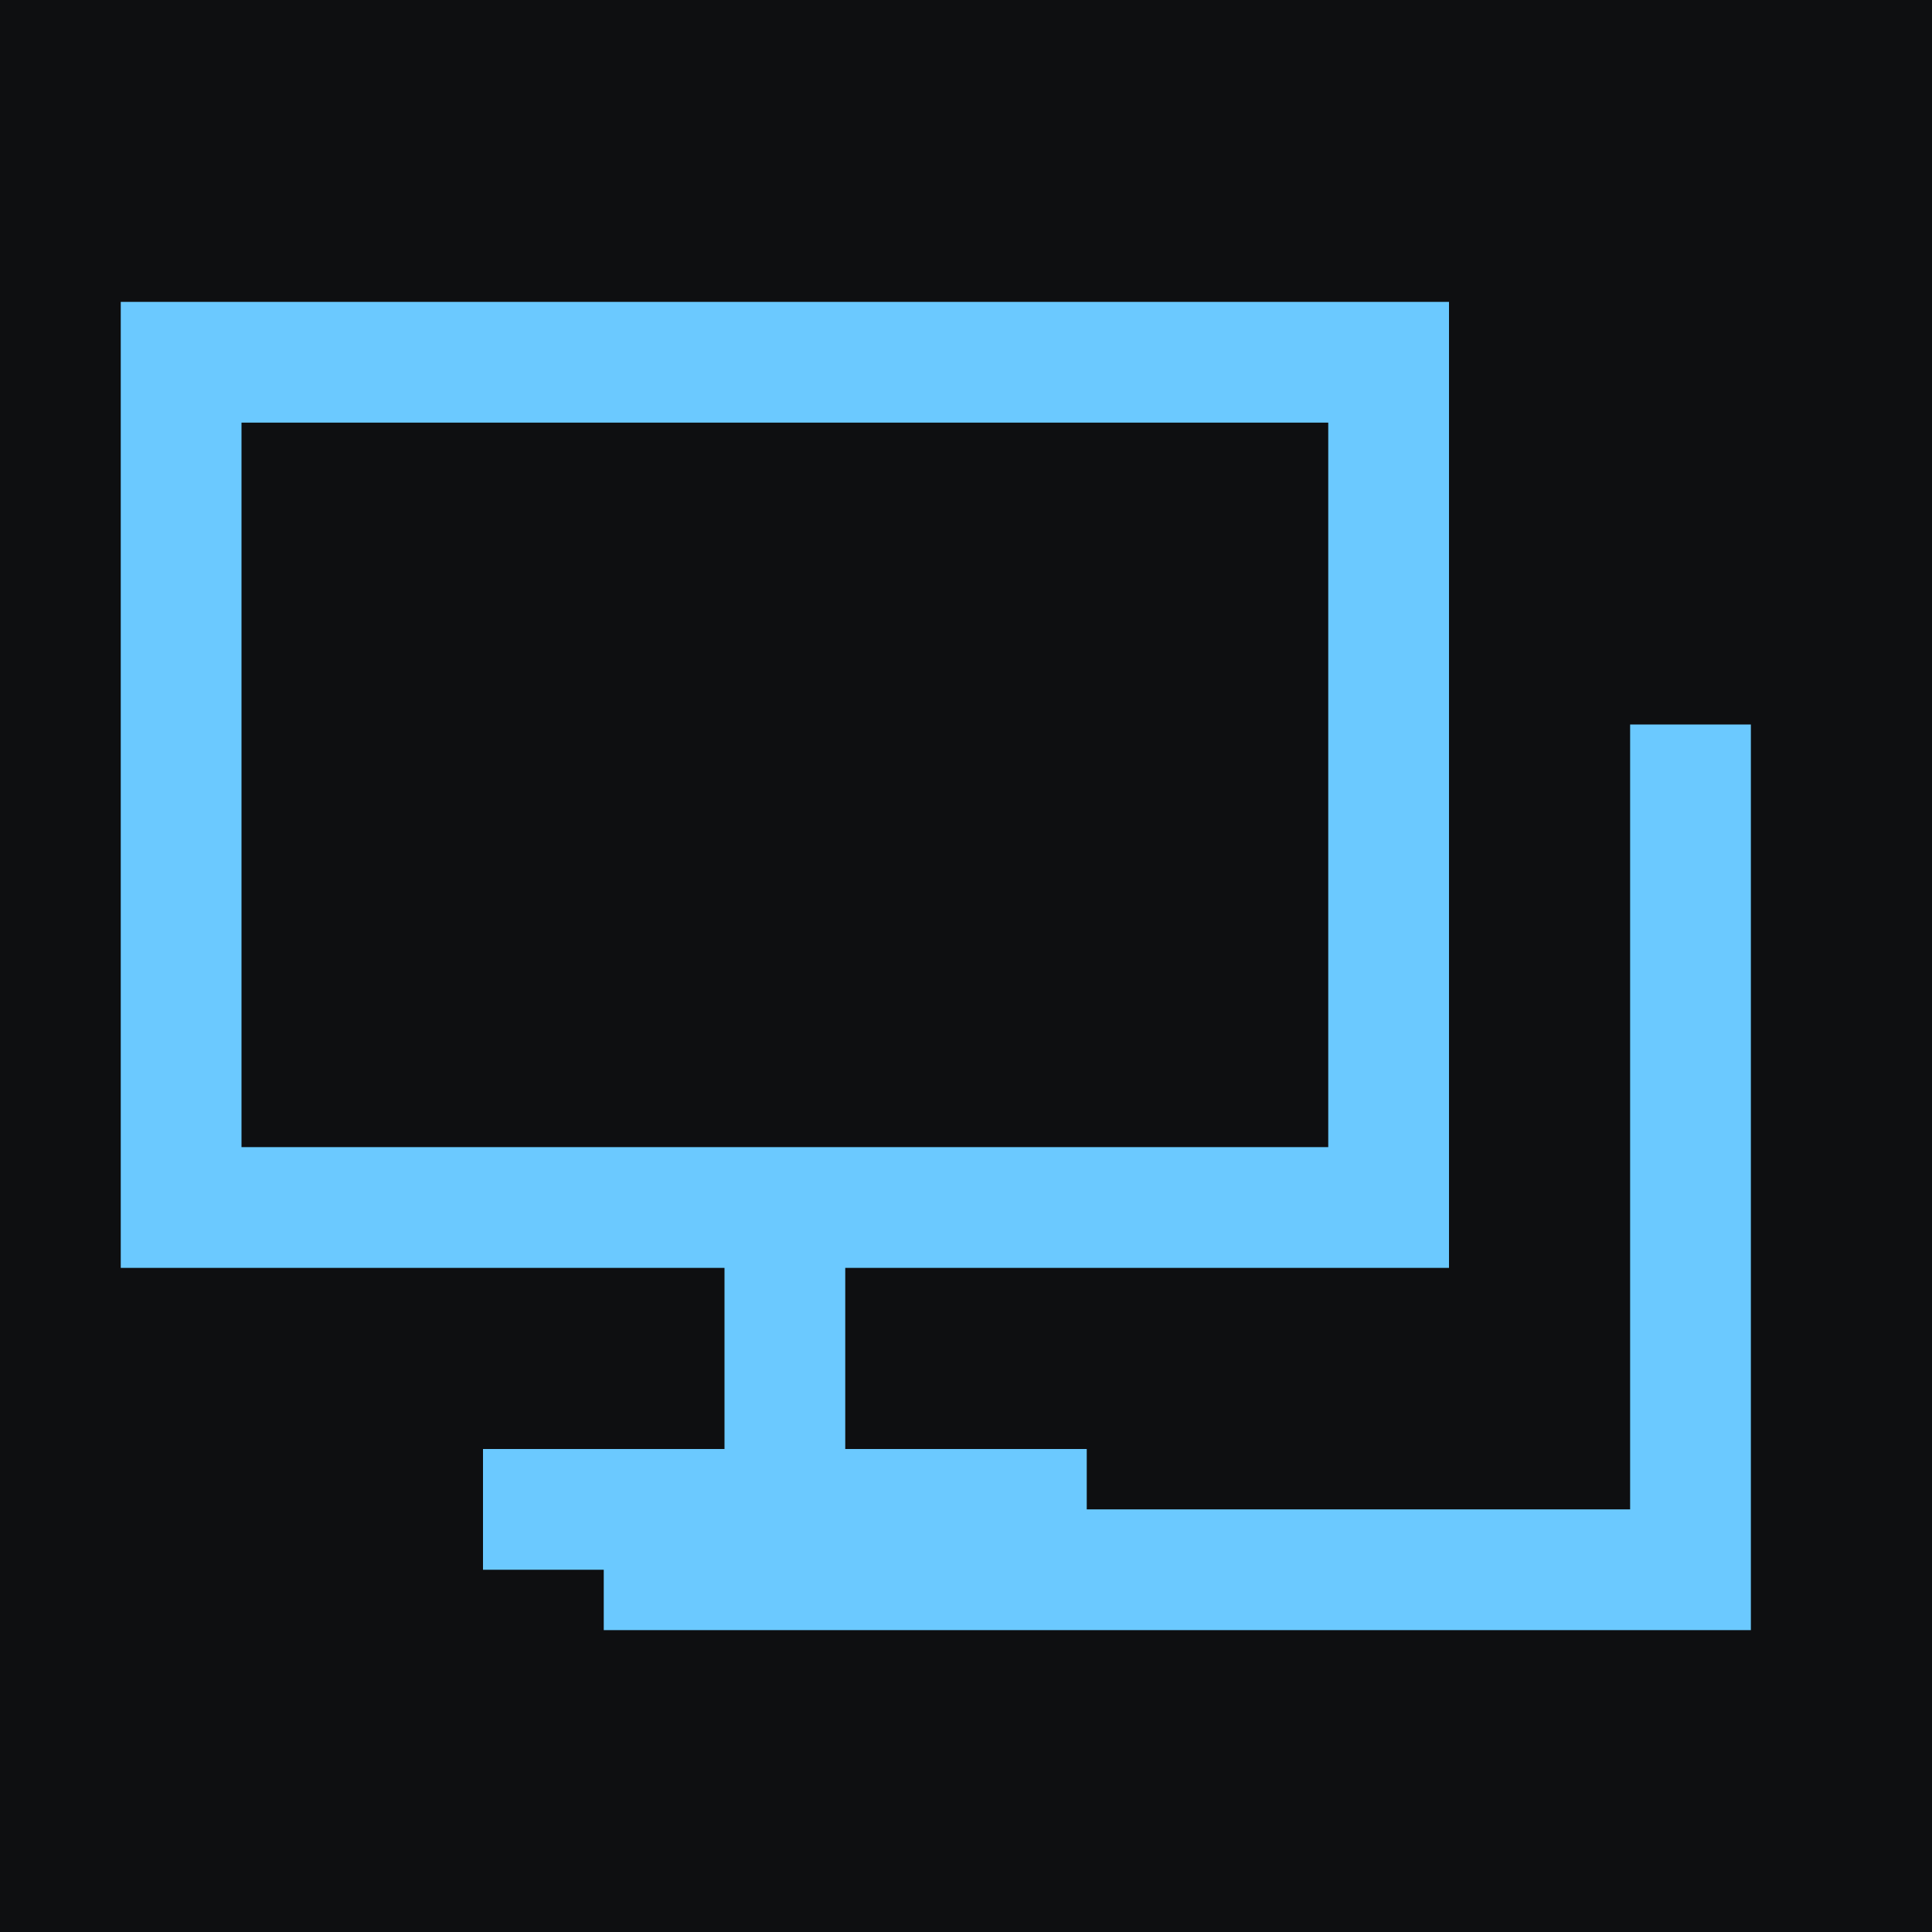
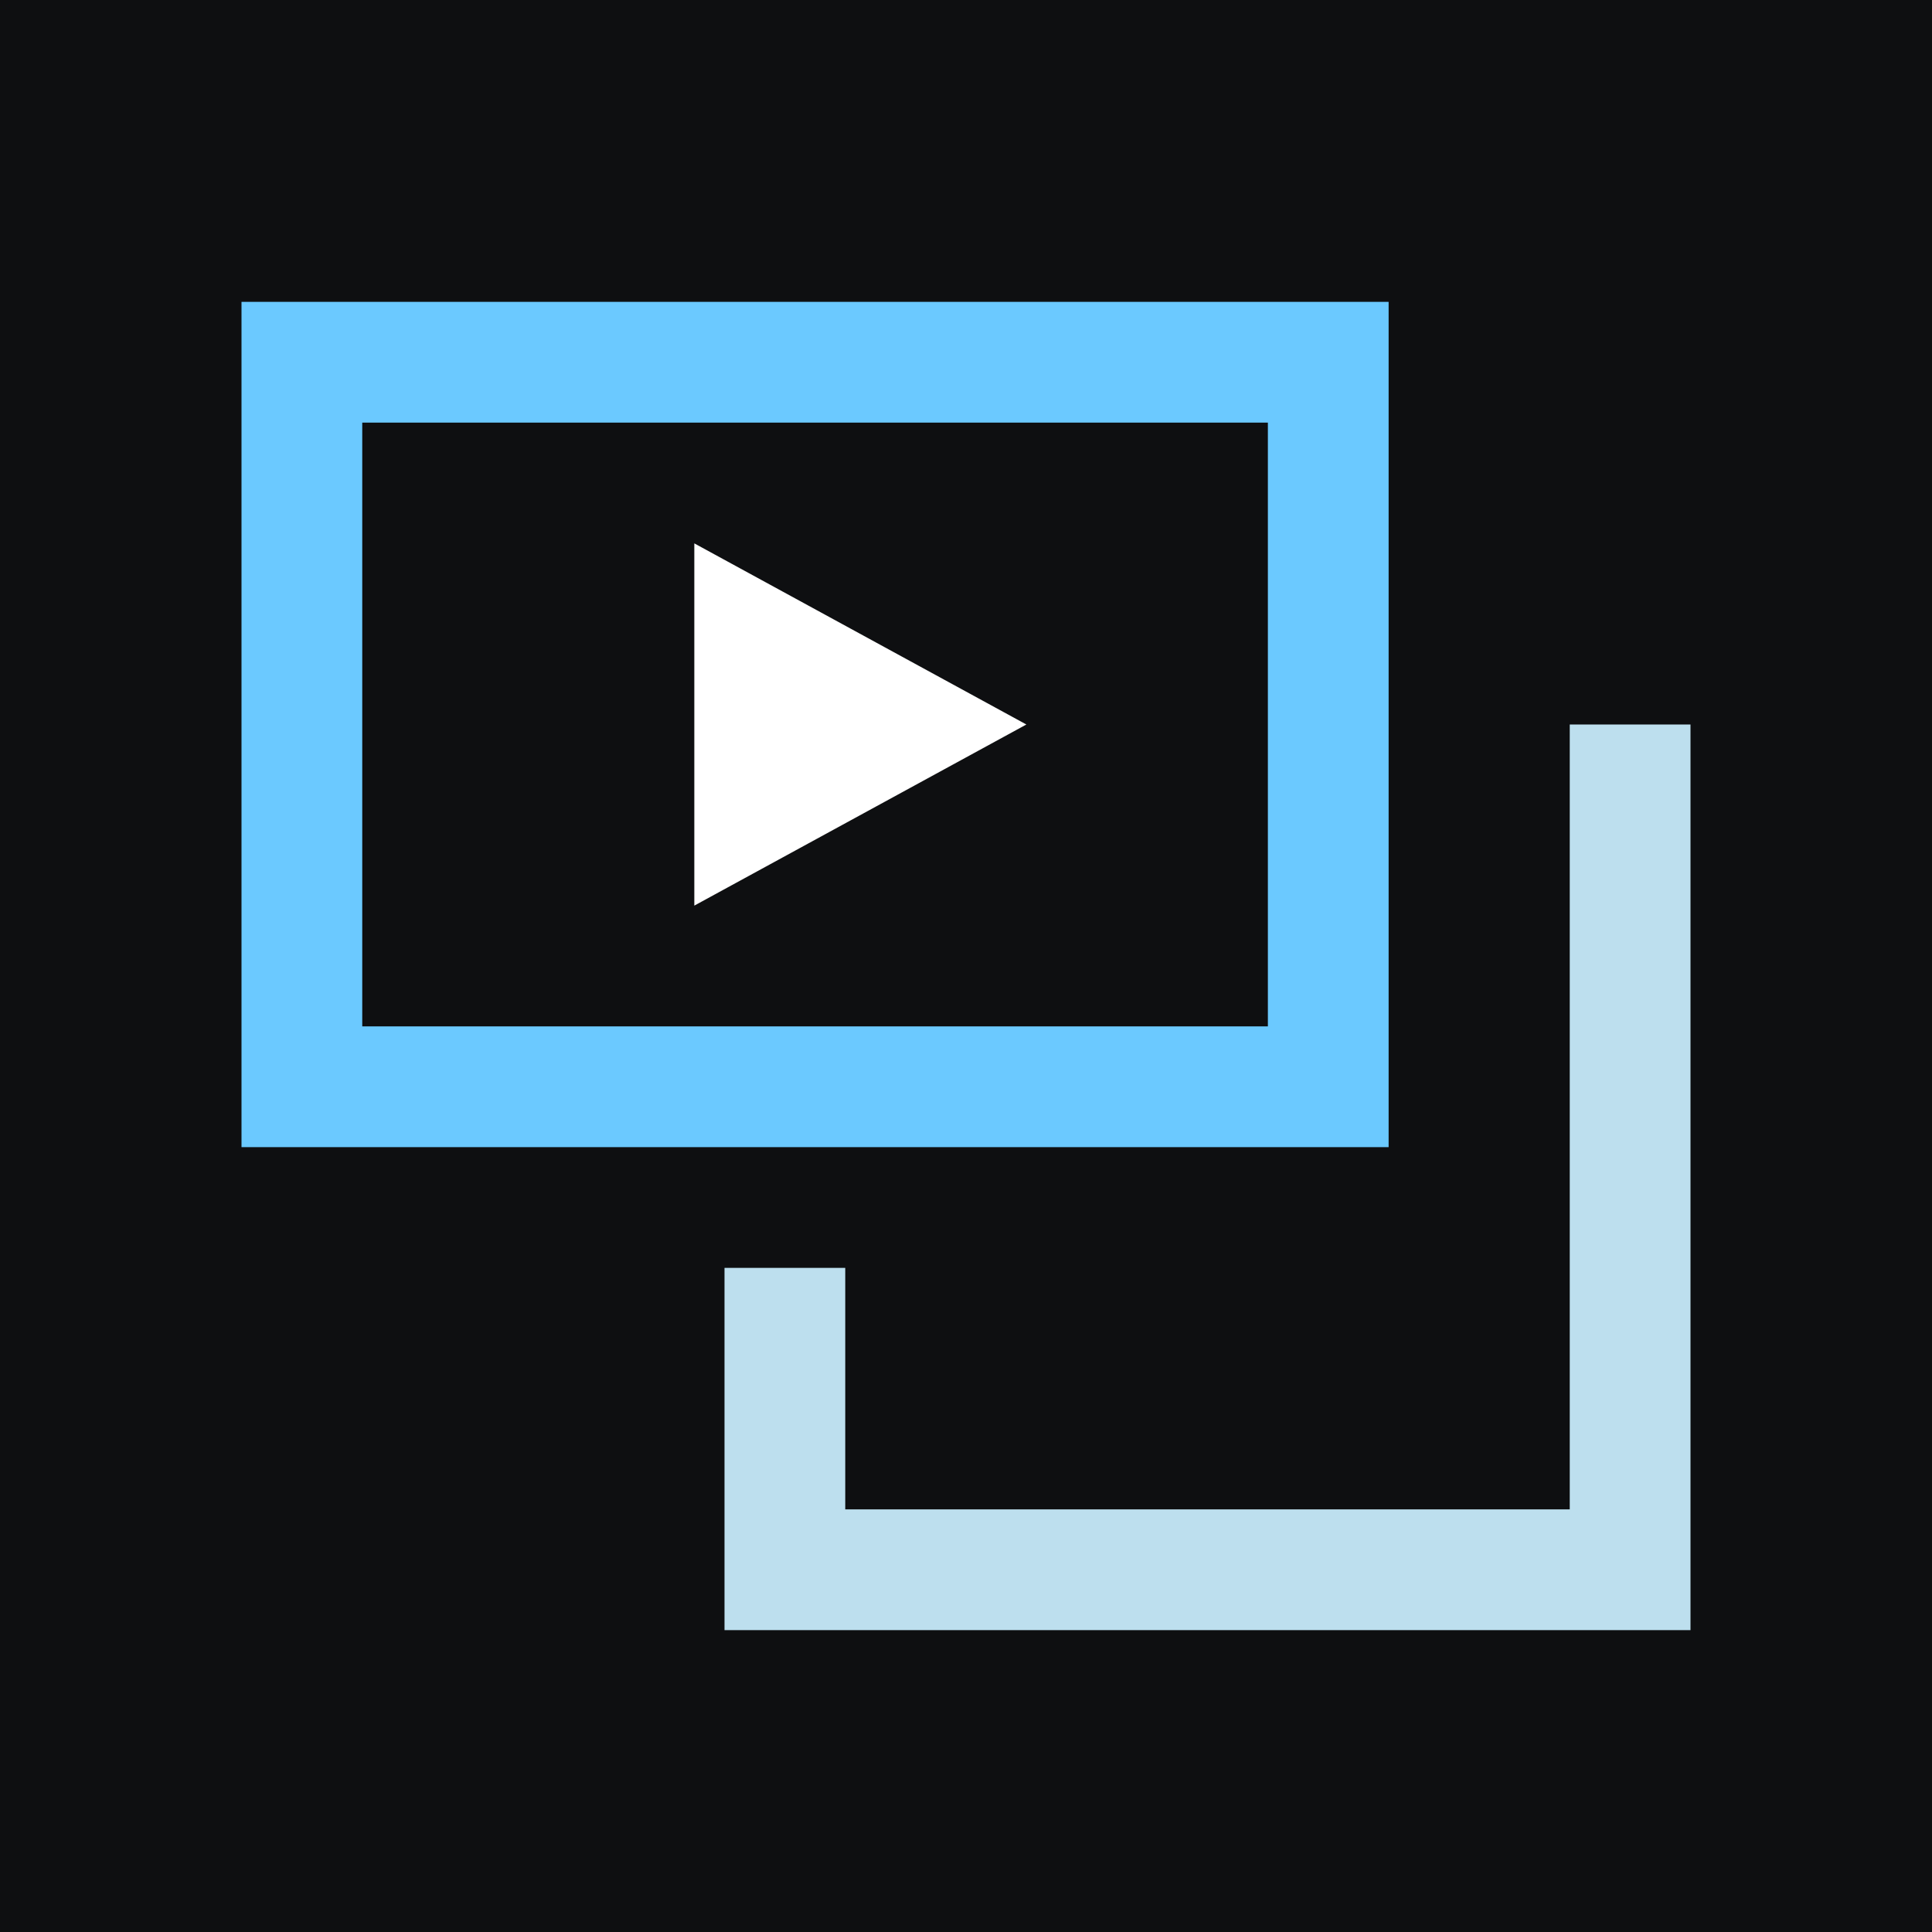
- <svg xmlns="http://www.w3.org/2000/svg" viewBox="0 0 32 32">
-   <rect width="32" height="32" fill="#0e0f11" />
-   <path d="M3 6h20v14H3zM10 26h18V12M8 25h10M13 20v5" fill="none" stroke="#6bc9ff" stroke-width="2" />
+ <svg xmlns="http://www.w3.org/2000/svg" viewBox="0 0 64 64">
+   <rect width="64" height="64" fill="#0e0f11" />
+   <path fill="#6bc9ff" fill-rule="evenodd" d="M8,10L46,10L46,38L8,38L8,10L12,14L12,34L42,34L42,14L12,14Z" />
+   <path fill="#bddfee" fill-rule="evenodd" d="M52,24L56,24L56,54L24,54L24,42L28,42L28,50L52,50Z" />
+   <path fill="#ffffff" fill-rule="evenodd" d="M23,18L23,30L34,24Z" />
</svg>
